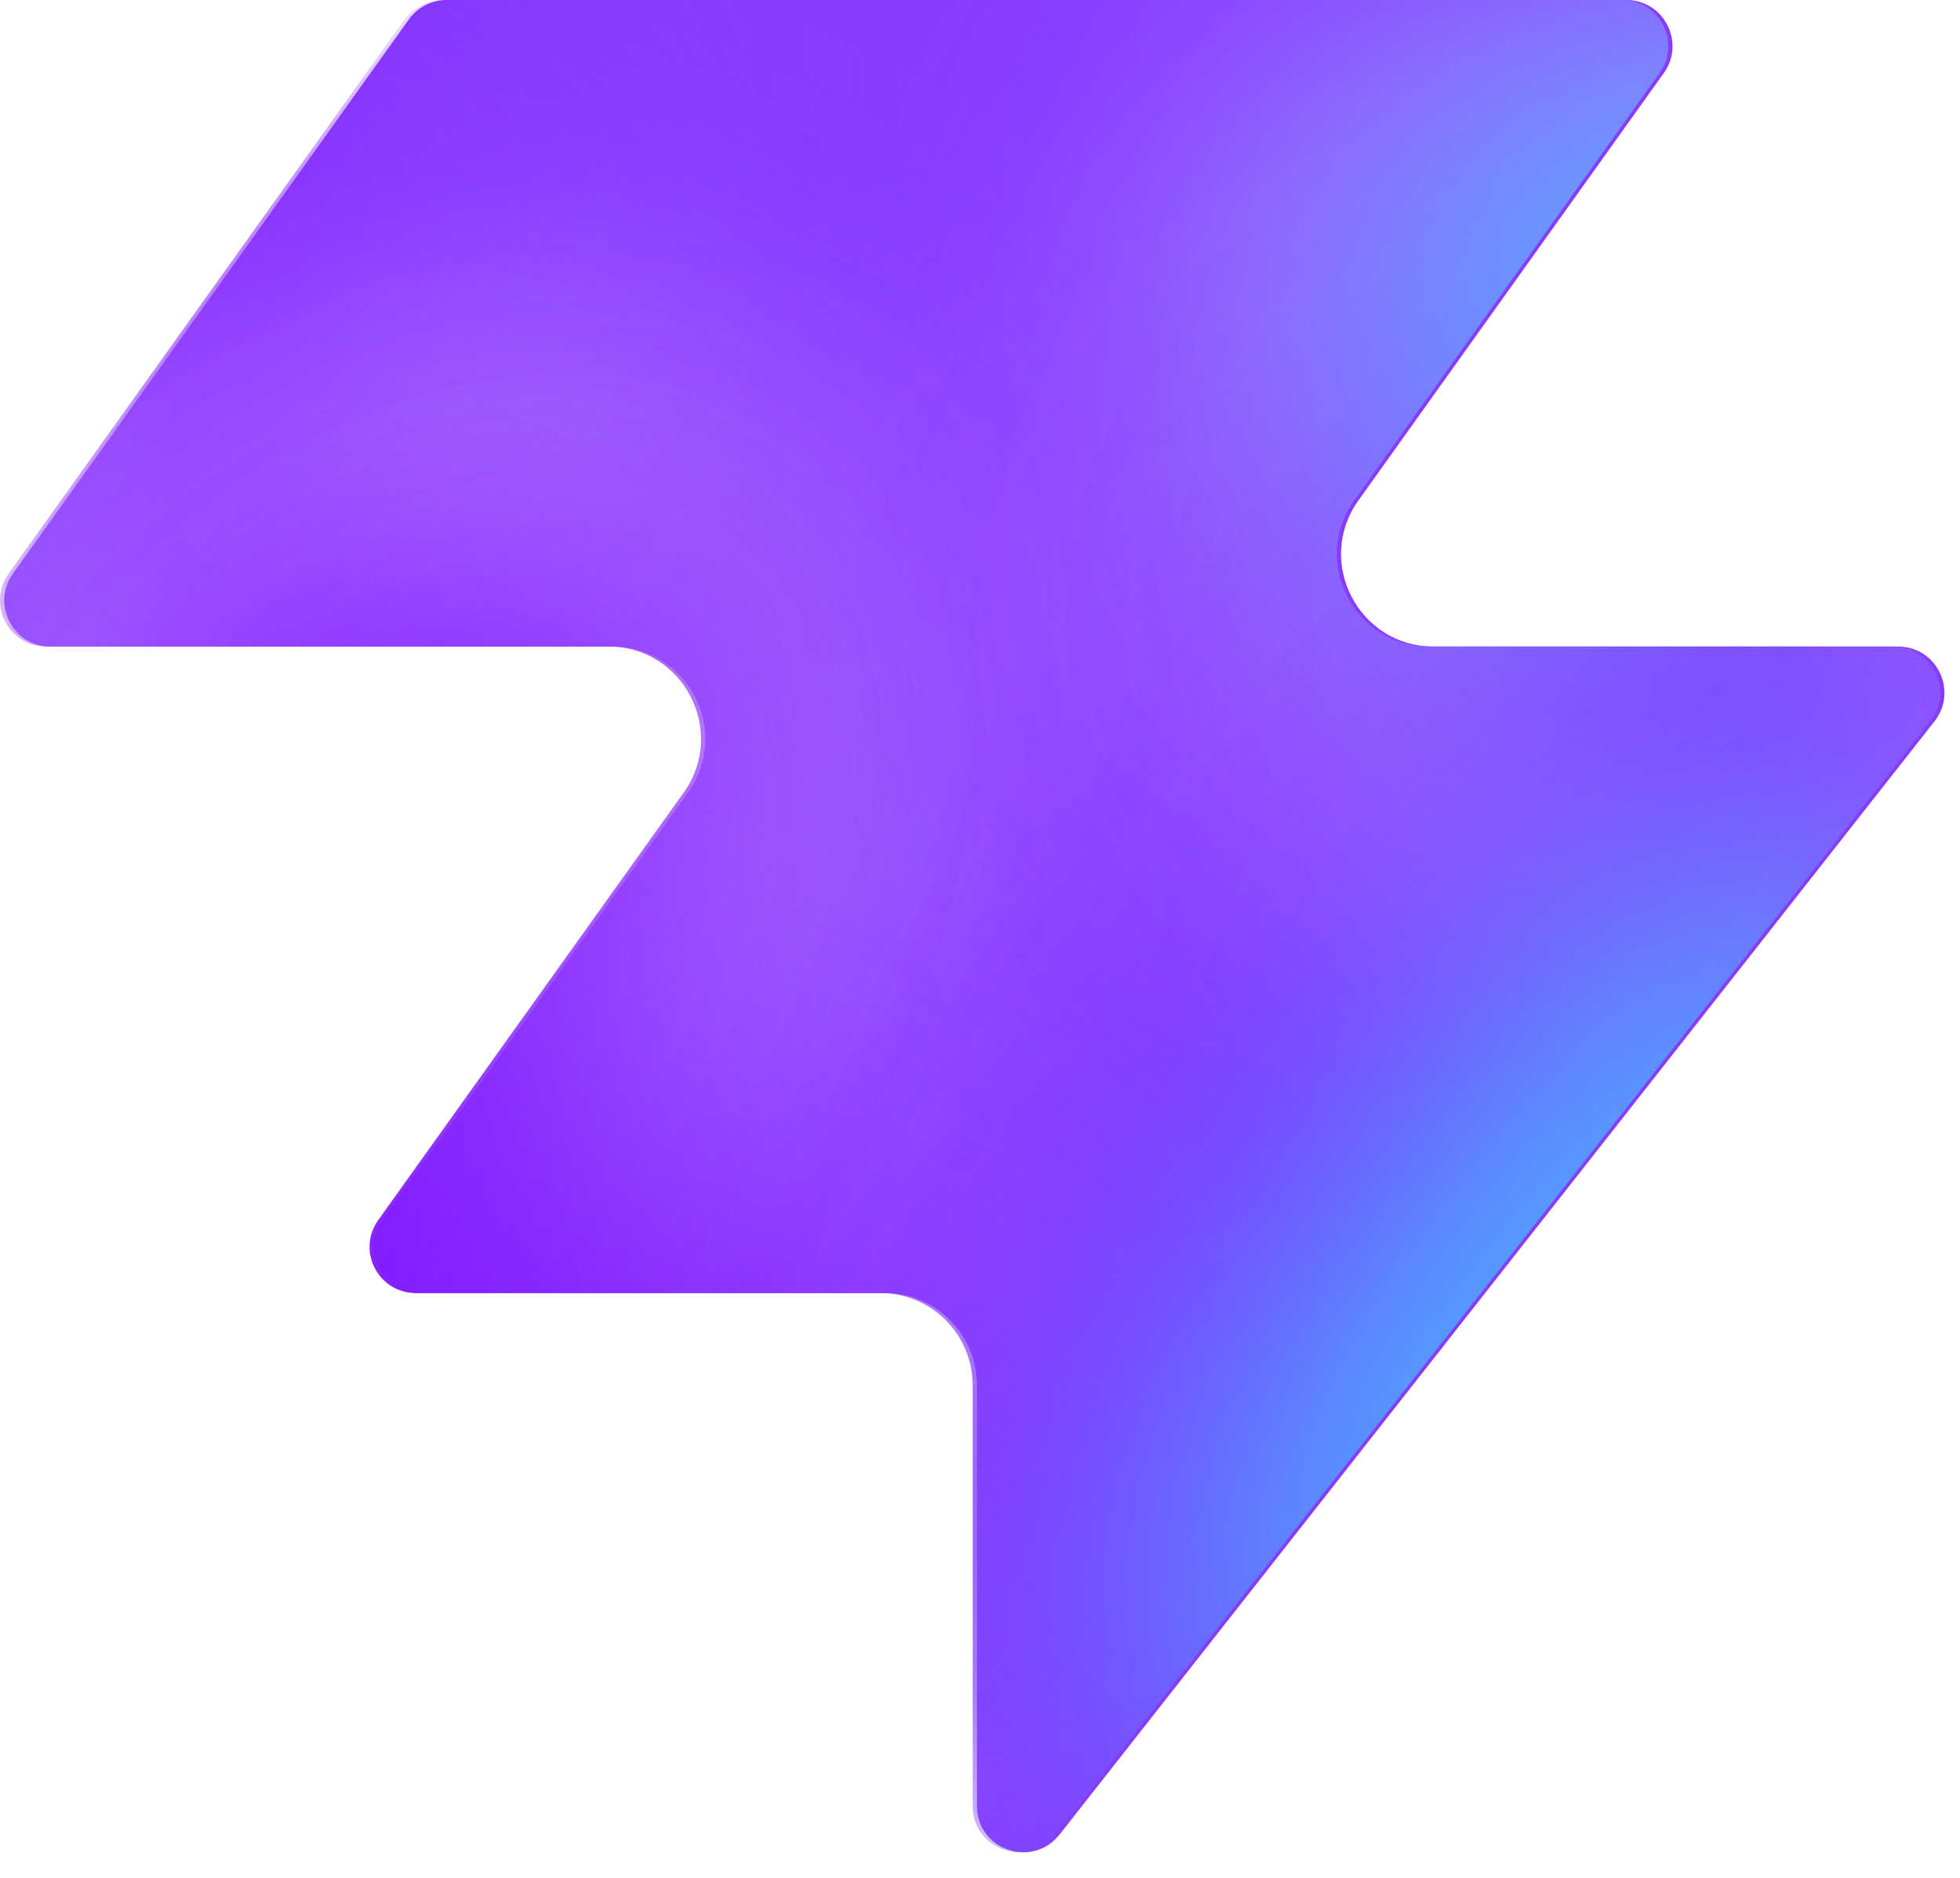
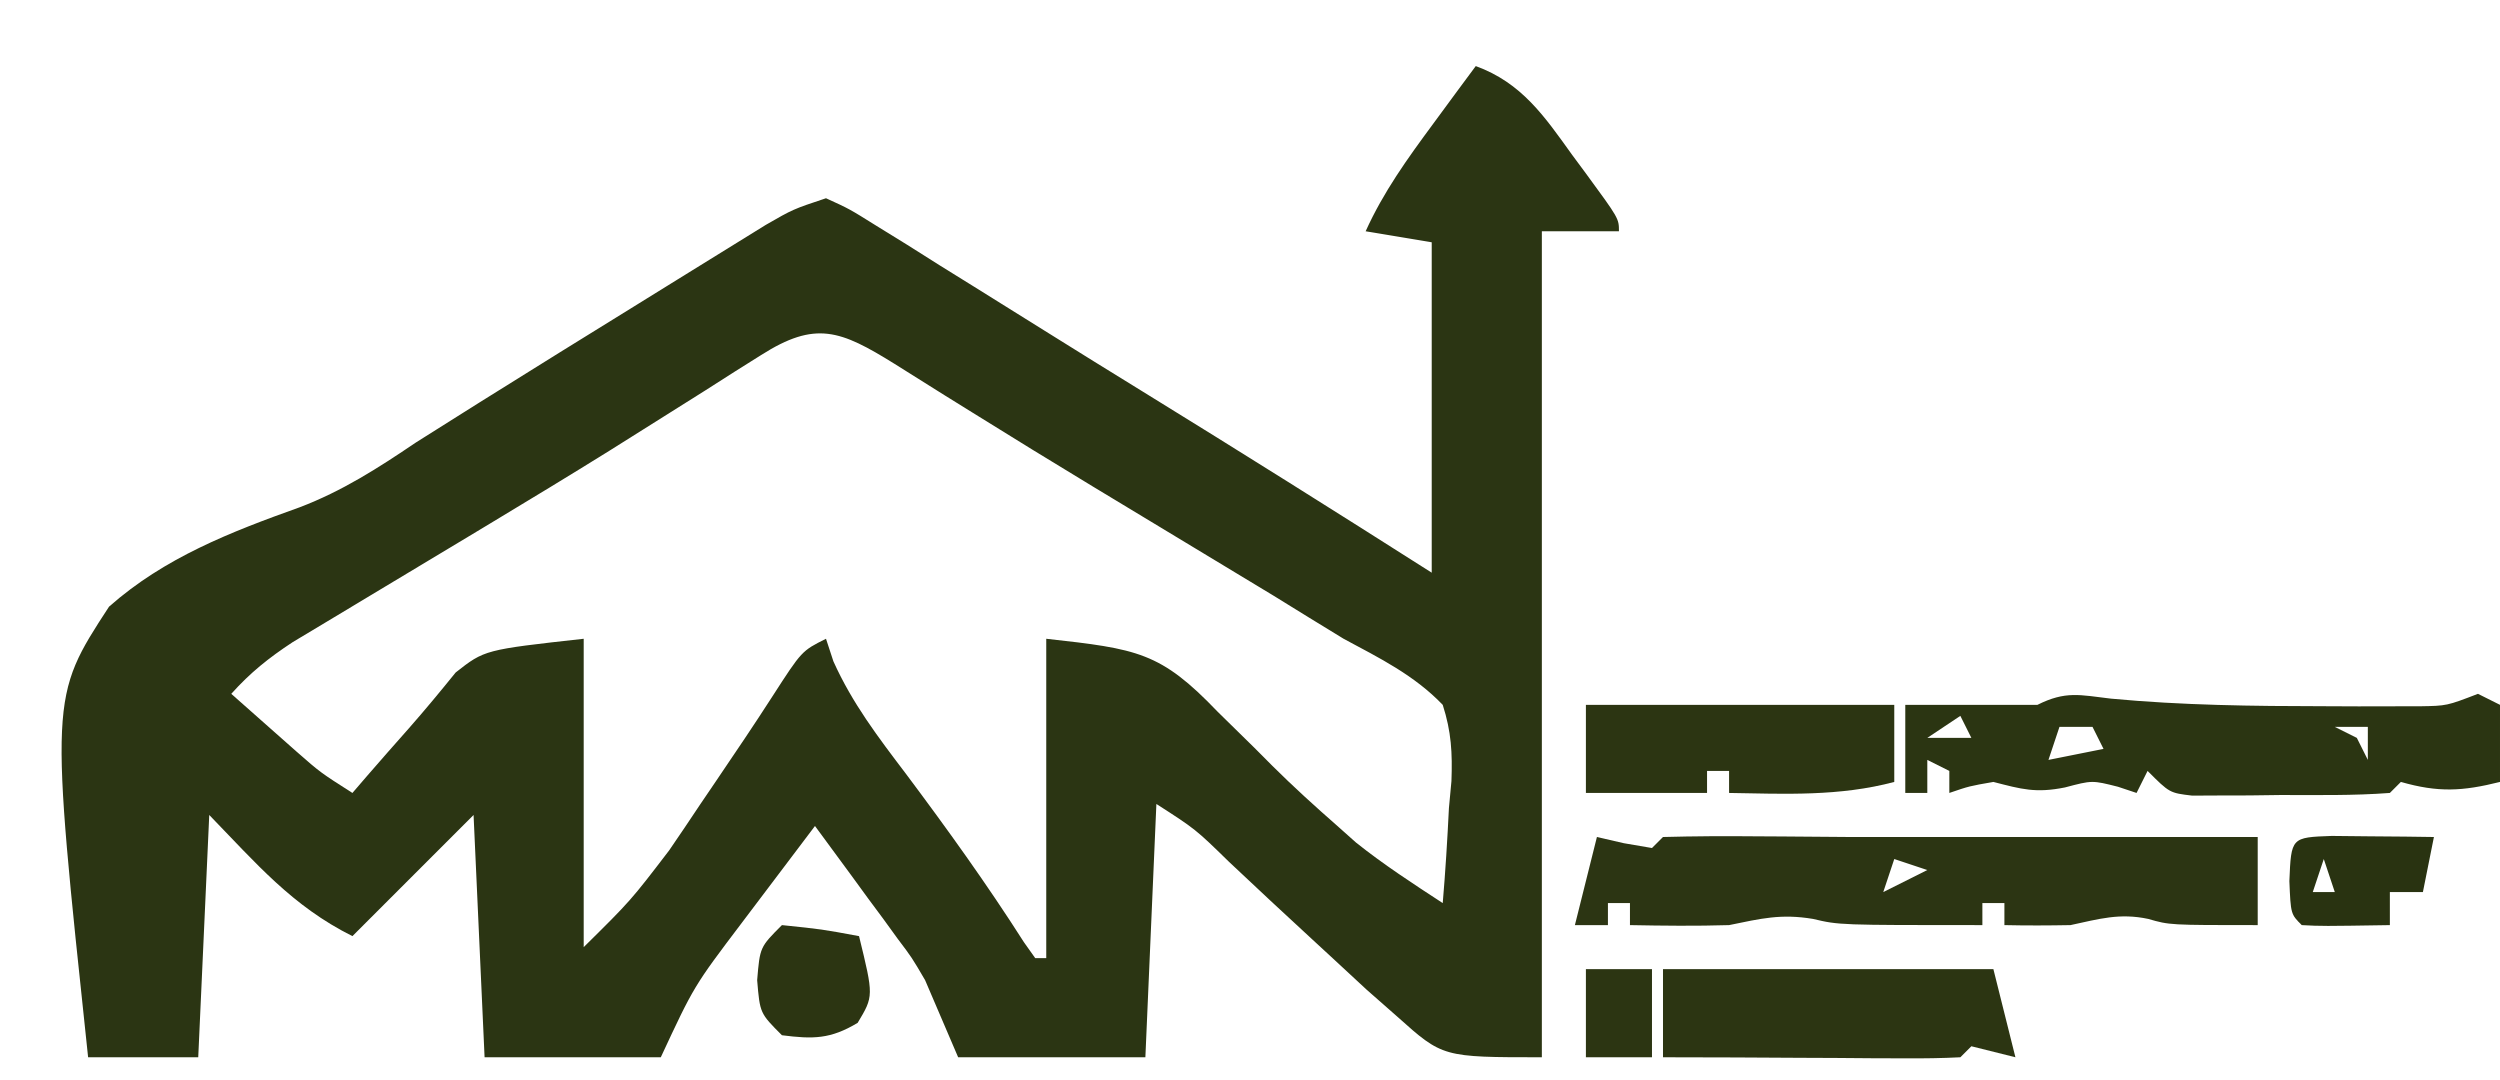
- <svg xmlns="http://www.w3.org/2000/svg" width="48" height="46" fill="none" viewBox="0 0 48 46">
-   <path fill="#863bff" d="M25.946 44.938c-.664.845-2.021.375-2.021-.698V33.937a2.26 2.26 0 0 0-2.262-2.262H10.287c-.92 0-1.456-1.04-.92-1.788l7.48-10.471c1.07-1.497 0-3.578-1.842-3.578H1.237c-.92 0-1.456-1.04-.92-1.788L10.013.474c.214-.297.556-.474.92-.474h28.894c.92 0 1.456 1.04.92 1.788l-7.48 10.471c-1.07 1.498 0 3.579 1.842 3.579h11.377c.943 0 1.473 1.088.89 1.83L25.947 44.94z" style="fill:#863bff;fill:color(display-p3 .525 .23 1);fill-opacity:1" />
-   <mask id="a" width="48" height="46" x="0" y="0" maskUnits="userSpaceOnUse" style="mask-type:alpha">
-     <path fill="#000" d="M25.842 44.938c-.664.844-2.021.375-2.021-.698V33.937a2.26 2.26 0 0 0-2.262-2.262H10.183c-.92 0-1.456-1.04-.92-1.788l7.48-10.471c1.07-1.498 0-3.579-1.842-3.579H1.133c-.92 0-1.456-1.04-.92-1.787L9.91.473c.214-.297.556-.474.92-.474h28.894c.92 0 1.456 1.04.92 1.788l-7.48 10.471c-1.07 1.498 0 3.578 1.842 3.578h11.377c.943 0 1.473 1.088.89 1.832L25.843 44.94z" style="fill:#000;fill-opacity:1" />
-   </mask>
-   <g mask="url(#a)">
-     <g filter="url(#b)">
-       <ellipse cx="5.508" cy="14.704" fill="#ede6ff" rx="5.508" ry="14.704" style="fill:#ede6ff;fill:color(display-p3 .927 .903 1);fill-opacity:1" transform="matrix(.00324 1 1 -.00324 -4.47 31.516)" />
-     </g>
-     <g filter="url(#c)">
-       <ellipse cx="10.399" cy="29.851" fill="#ede6ff" rx="10.399" ry="29.851" style="fill:#ede6ff;fill:color(display-p3 .927 .903 1);fill-opacity:1" transform="matrix(.00324 1 1 -.00324 -39.328 7.883)" />
-     </g>
-     <g filter="url(#d)">
-       <ellipse cx="5.508" cy="30.487" fill="#7e14ff" rx="5.508" ry="30.487" style="fill:#7e14ff;fill:color(display-p3 .492 .077 1);fill-opacity:1" transform="rotate(89.814 -25.913 -14.639)scale(1 -1)" />
-     </g>
-     <g filter="url(#e)">
-       <ellipse cx="5.508" cy="30.599" fill="#7e14ff" rx="5.508" ry="30.599" style="fill:#7e14ff;fill:color(display-p3 .492 .077 1);fill-opacity:1" transform="rotate(89.814 -32.644 -3.334)scale(1 -1)" />
-     </g>
-     <g filter="url(#f)">
-       <ellipse cx="5.508" cy="30.599" fill="#7e14ff" rx="5.508" ry="30.599" style="fill:#7e14ff;fill:color(display-p3 .492 .077 1);fill-opacity:1" transform="matrix(.00324 1 1 -.00324 -34.34 30.47)" />
-     </g>
-     <g filter="url(#g)">
-       <ellipse cx="14.072" cy="22.078" fill="#ede6ff" rx="14.072" ry="22.078" style="fill:#ede6ff;fill:color(display-p3 .927 .903 1);fill-opacity:1" transform="rotate(93.35 24.506 48.493)scale(-1 1)" />
-     </g>
-     <g filter="url(#h)">
-       <ellipse cx="3.47" cy="21.501" fill="#7e14ff" rx="3.47" ry="21.501" style="fill:#7e14ff;fill:color(display-p3 .492 .077 1);fill-opacity:1" transform="rotate(89.009 28.708 47.59)scale(-1 1)" />
-     </g>
-     <g filter="url(#i)">
-       <ellipse cx="3.47" cy="21.501" fill="#7e14ff" rx="3.47" ry="21.501" style="fill:#7e14ff;fill:color(display-p3 .492 .077 1);fill-opacity:1" transform="rotate(89.009 28.708 47.59)scale(-1 1)" />
-     </g>
-     <g filter="url(#j)">
-       <ellipse cx=".387" cy="8.972" fill="#7e14ff" rx="4.407" ry="29.108" style="fill:#7e14ff;fill:color(display-p3 .492 .077 1);fill-opacity:1" transform="rotate(39.51 .387 8.972)" />
-     </g>
-     <g filter="url(#k)">
-       <ellipse cx="47.523" cy="-6.092" fill="#7e14ff" rx="4.407" ry="29.108" style="fill:#7e14ff;fill:color(display-p3 .492 .077 1);fill-opacity:1" transform="rotate(37.892 47.523 -6.092)" />
-     </g>
-     <g filter="url(#l)">
-       <ellipse cx="41.412" cy="6.333" fill="#47bfff" rx="5.971" ry="9.665" style="fill:#47bfff;fill:color(display-p3 .28 .748 1);fill-opacity:1" transform="rotate(37.892 41.412 6.333)" />
-     </g>
-     <g filter="url(#m)">
-       <ellipse cx="-1.879" cy="38.332" fill="#7e14ff" rx="4.407" ry="29.108" style="fill:#7e14ff;fill:color(display-p3 .492 .077 1);fill-opacity:1" transform="rotate(37.892 -1.88 38.332)" />
-     </g>
-     <g filter="url(#n)">
-       <ellipse cx="-1.879" cy="38.332" fill="#7e14ff" rx="4.407" ry="29.108" style="fill:#7e14ff;fill:color(display-p3 .492 .077 1);fill-opacity:1" transform="rotate(37.892 -1.88 38.332)" />
-     </g>
-     <g filter="url(#o)">
-       <ellipse cx="35.651" cy="29.907" fill="#7e14ff" rx="4.407" ry="29.108" style="fill:#7e14ff;fill:color(display-p3 .492 .077 1);fill-opacity:1" transform="rotate(37.892 35.651 29.907)" />
-     </g>
-     <g filter="url(#p)">
-       <ellipse cx="38.418" cy="32.4" fill="#47bfff" rx="5.971" ry="15.297" style="fill:#47bfff;fill:color(display-p3 .28 .748 1);fill-opacity:1" transform="rotate(37.892 38.418 32.4)" />
-     </g>
-   </g>
-   <defs>
-     <filter id="b" width="60.045" height="41.654" x="-19.77" y="16.149" color-interpolation-filters="sRGB" filterUnits="userSpaceOnUse">
-       <feFlood flood-opacity="0" result="BackgroundImageFix" />
-       <feBlend in="SourceGraphic" in2="BackgroundImageFix" result="shape" />
-       <feGaussianBlur result="effect1_foregroundBlur_2002_17158" stdDeviation="7.659" />
-     </filter>
-     <filter id="c" width="90.34" height="51.437" x="-54.613" y="-7.533" color-interpolation-filters="sRGB" filterUnits="userSpaceOnUse">
-       <feFlood flood-opacity="0" result="BackgroundImageFix" />
-       <feBlend in="SourceGraphic" in2="BackgroundImageFix" result="shape" />
-       <feGaussianBlur result="effect1_foregroundBlur_2002_17158" stdDeviation="7.659" />
-     </filter>
-     <filter id="d" width="79.355" height="29.4" x="-49.64" y="2.03" color-interpolation-filters="sRGB" filterUnits="userSpaceOnUse">
-       <feFlood flood-opacity="0" result="BackgroundImageFix" />
-       <feBlend in="SourceGraphic" in2="BackgroundImageFix" result="shape" />
-       <feGaussianBlur result="effect1_foregroundBlur_2002_17158" stdDeviation="4.596" />
-     </filter>
-     <filter id="e" width="79.579" height="29.4" x="-45.045" y="20.029" color-interpolation-filters="sRGB" filterUnits="userSpaceOnUse">
-       <feFlood flood-opacity="0" result="BackgroundImageFix" />
-       <feBlend in="SourceGraphic" in2="BackgroundImageFix" result="shape" />
-       <feGaussianBlur result="effect1_foregroundBlur_2002_17158" stdDeviation="4.596" />
-     </filter>
-     <filter id="f" width="79.579" height="29.4" x="-43.513" y="21.178" color-interpolation-filters="sRGB" filterUnits="userSpaceOnUse">
-       <feFlood flood-opacity="0" result="BackgroundImageFix" />
-       <feBlend in="SourceGraphic" in2="BackgroundImageFix" result="shape" />
-       <feGaussianBlur result="effect1_foregroundBlur_2002_17158" stdDeviation="4.596" />
-     </filter>
-     <filter id="g" width="74.749" height="58.852" x="15.756" y="-17.901" color-interpolation-filters="sRGB" filterUnits="userSpaceOnUse">
-       <feFlood flood-opacity="0" result="BackgroundImageFix" />
-       <feBlend in="SourceGraphic" in2="BackgroundImageFix" result="shape" />
-       <feGaussianBlur result="effect1_foregroundBlur_2002_17158" stdDeviation="7.659" />
-     </filter>
-     <filter id="h" width="61.377" height="25.362" x="23.548" y="2.284" color-interpolation-filters="sRGB" filterUnits="userSpaceOnUse">
-       <feFlood flood-opacity="0" result="BackgroundImageFix" />
-       <feBlend in="SourceGraphic" in2="BackgroundImageFix" result="shape" />
-       <feGaussianBlur result="effect1_foregroundBlur_2002_17158" stdDeviation="4.596" />
-     </filter>
-     <filter id="i" width="61.377" height="25.362" x="23.548" y="2.284" color-interpolation-filters="sRGB" filterUnits="userSpaceOnUse">
-       <feFlood flood-opacity="0" result="BackgroundImageFix" />
-       <feBlend in="SourceGraphic" in2="BackgroundImageFix" result="shape" />
-       <feGaussianBlur result="effect1_foregroundBlur_2002_17158" stdDeviation="4.596" />
-     </filter>
-     <filter id="j" width="56.045" height="63.649" x="-27.636" y="-22.853" color-interpolation-filters="sRGB" filterUnits="userSpaceOnUse">
-       <feFlood flood-opacity="0" result="BackgroundImageFix" />
-       <feBlend in="SourceGraphic" in2="BackgroundImageFix" result="shape" />
-       <feGaussianBlur result="effect1_foregroundBlur_2002_17158" stdDeviation="4.596" />
-     </filter>
-     <filter id="k" width="54.814" height="64.646" x="20.116" y="-38.415" color-interpolation-filters="sRGB" filterUnits="userSpaceOnUse">
-       <feFlood flood-opacity="0" result="BackgroundImageFix" />
-       <feBlend in="SourceGraphic" in2="BackgroundImageFix" result="shape" />
-       <feGaussianBlur result="effect1_foregroundBlur_2002_17158" stdDeviation="4.596" />
-     </filter>
-     <filter id="l" width="33.541" height="35.313" x="24.641" y="-11.323" color-interpolation-filters="sRGB" filterUnits="userSpaceOnUse">
-       <feFlood flood-opacity="0" result="BackgroundImageFix" />
-       <feBlend in="SourceGraphic" in2="BackgroundImageFix" result="shape" />
-       <feGaussianBlur result="effect1_foregroundBlur_2002_17158" stdDeviation="4.596" />
-     </filter>
-     <filter id="m" width="54.814" height="64.646" x="-29.286" y="6.009" color-interpolation-filters="sRGB" filterUnits="userSpaceOnUse">
-       <feFlood flood-opacity="0" result="BackgroundImageFix" />
-       <feBlend in="SourceGraphic" in2="BackgroundImageFix" result="shape" />
-       <feGaussianBlur result="effect1_foregroundBlur_2002_17158" stdDeviation="4.596" />
-     </filter>
-     <filter id="n" width="54.814" height="64.646" x="-29.286" y="6.009" color-interpolation-filters="sRGB" filterUnits="userSpaceOnUse">
-       <feFlood flood-opacity="0" result="BackgroundImageFix" />
-       <feBlend in="SourceGraphic" in2="BackgroundImageFix" result="shape" />
-       <feGaussianBlur result="effect1_foregroundBlur_2002_17158" stdDeviation="4.596" />
-     </filter>
-     <filter id="o" width="54.814" height="64.646" x="8.244" y="-2.416" color-interpolation-filters="sRGB" filterUnits="userSpaceOnUse">
-       <feFlood flood-opacity="0" result="BackgroundImageFix" />
-       <feBlend in="SourceGraphic" in2="BackgroundImageFix" result="shape" />
-       <feGaussianBlur result="effect1_foregroundBlur_2002_17158" stdDeviation="4.596" />
-     </filter>
-     <filter id="p" width="39.409" height="43.623" x="18.713" y="10.588" color-interpolation-filters="sRGB" filterUnits="userSpaceOnUse">
-       <feFlood flood-opacity="0" result="BackgroundImageFix" />
-       <feBlend in="SourceGraphic" in2="BackgroundImageFix" result="shape" />
-       <feGaussianBlur result="effect1_foregroundBlur_2002_17158" stdDeviation="4.596" />
-     </filter>
-   </defs>
+ <svg xmlns="http://www.w3.org/2000/svg" version="1.1" width="227" height="98">
+   <path d="M0 0 C4.182 1.525 6.246 4.575 8.75 8.062 C9.161 8.617 9.572 9.172 9.996 9.744 C13 13.841 13 13.841 13 15 C10.69 15 8.38 15 6 15 C6 39.75 6 64.5 6 90 C-3.007 90 -3.007 90 -7.125 86.312 C-8.044 85.504 -8.963 84.696 -9.91 83.863 C-10.943 82.912 -11.972 81.957 -13 81 C-13.603 80.444 -14.206 79.887 -14.828 79.314 C-17.364 76.972 -19.898 74.629 -22.405 72.255 C-25.449 69.284 -25.449 69.284 -29 67 C-29.33 74.59 -29.66 82.18 -30 90 C-35.61 90 -41.22 90 -47 90 C-47.99 87.69 -48.98 85.38 -50 83 C-51.197 80.952 -51.197 80.952 -52.48 79.254 C-52.922 78.645 -53.363 78.036 -53.818 77.408 C-54.27 76.799 -54.722 76.19 -55.188 75.562 C-55.651 74.926 -56.114 74.29 -56.592 73.635 C-57.722 72.085 -58.86 70.542 -60 69 C-61.419 70.873 -62.835 72.749 -64.25 74.625 C-65.039 75.669 -65.828 76.713 -66.641 77.789 C-70.989 83.534 -70.989 83.534 -74 90 C-79.28 90 -84.56 90 -90 90 C-90.33 82.74 -90.66 75.48 -91 68 C-94.63 71.63 -98.26 75.26 -102 79 C-107.481 76.26 -110.732 72.394 -115 68 C-115.33 75.26 -115.66 82.52 -116 90 C-119.3 90 -122.6 90 -126 90 C-129.476 57.328 -129.476 57.328 -124.099 49.085 C-119.063 44.634 -113.072 42.309 -106.803 40.067 C-102.919 38.589 -99.676 36.504 -96.25 34.188 C-95.004 33.396 -93.755 32.61 -92.504 31.828 C-91.821 31.398 -91.138 30.968 -90.434 30.525 C-85.626 27.512 -80.802 24.524 -75.974 21.542 C-74.789 20.81 -73.605 20.076 -72.422 19.341 C-70.756 18.306 -69.087 17.276 -67.418 16.246 C-66.446 15.645 -65.475 15.043 -64.473 14.424 C-62 13 -62 13 -59 12 C-56.881 12.965 -56.881 12.965 -54.414 14.508 C-53.033 15.36 -53.033 15.36 -51.624 16.23 C-50.634 16.856 -49.645 17.481 -48.625 18.125 C-47.604 18.759 -46.584 19.392 -45.532 20.045 C-43.404 21.368 -41.278 22.694 -39.155 24.025 C-36.176 25.89 -33.188 27.739 -30.195 29.582 C-21.419 34.988 -12.697 40.466 -4 46 C-4 36.1 -4 26.2 -4 16 C-5.98 15.67 -7.96 15.34 -10 15 C-8.378 11.415 -6.207 8.41 -3.875 5.25 C-3.151 4.265 -2.426 3.28 -1.68 2.266 C-1.125 1.518 -0.571 0.77 0 0 Z M-64.902 26.246 C-65.697 26.746 -66.492 27.245 -67.311 27.76 C-68.178 28.314 -69.045 28.867 -69.938 29.438 C-71.818 30.623 -73.7 31.806 -75.582 32.988 C-76.602 33.63 -77.623 34.271 -78.674 34.932 C-82.269 37.167 -85.885 39.361 -89.512 41.543 C-90.144 41.924 -90.776 42.305 -91.428 42.697 C-93.951 44.217 -96.475 45.736 -99.004 47.249 C-100.778 48.31 -102.549 49.377 -104.32 50.445 C-105.344 51.059 -106.368 51.673 -107.422 52.305 C-109.596 53.734 -111.274 55.074 -113 57 C-111.731 58.127 -110.46 59.252 -109.188 60.375 C-108.48 61.001 -107.772 61.628 -107.043 62.273 C-104.912 64.141 -104.912 64.141 -102 66 C-101.553 65.481 -101.105 64.961 -100.645 64.426 C-99.39 62.979 -98.127 61.541 -96.855 60.109 C-95.406 58.461 -94.005 56.77 -92.625 55.062 C-90 53 -90 53 -81 52 C-81 61.24 -81 70.48 -81 80 C-76.739 75.789 -76.739 75.789 -73.246 71.223 C-72.784 70.544 -72.322 69.865 -71.846 69.166 C-71.149 68.125 -71.149 68.125 -70.438 67.062 C-69.969 66.372 -69.5 65.682 -69.018 64.971 C-67.27 62.392 -65.524 59.815 -63.84 57.195 C-61.199 53.1 -61.199 53.1 -59 52 C-58.778 52.675 -58.557 53.351 -58.328 54.047 C-56.613 57.861 -54.269 60.931 -51.75 64.25 C-48.005 69.255 -44.385 74.284 -41.023 79.559 C-40.517 80.272 -40.517 80.272 -40 81 C-39.67 81 -39.34 81 -39 81 C-39 71.43 -39 61.86 -39 52 C-30.696 52.923 -28.629 53.2 -23.438 58.625 C-22.321 59.722 -21.204 60.818 -20.086 61.914 C-19.557 62.445 -19.028 62.977 -18.483 63.524 C-16.573 65.425 -14.587 67.223 -12.562 69 C-12.007 69.495 -11.451 69.99 -10.879 70.5 C-8.364 72.508 -5.694 74.242 -3 76 C-2.755 73.12 -2.578 70.261 -2.438 67.375 C-2.324 66.163 -2.324 66.163 -2.209 64.926 C-2.115 62.37 -2.217 60.44 -3 58 C-5.59 55.301 -8.727 53.759 -12 52 C-14.129 50.702 -16.252 49.396 -18.371 48.082 C-20.723 46.653 -23.081 45.233 -25.438 43.812 C-27.925 42.311 -30.412 40.808 -32.898 39.305 C-33.508 38.936 -34.118 38.568 -34.746 38.189 C-38.422 35.965 -42.081 33.718 -45.727 31.445 C-46.971 30.672 -46.971 30.672 -48.24 29.884 C-49.75 28.944 -51.255 27.999 -52.758 27.048 C-57.697 23.981 -59.943 23.091 -64.902 26.246 Z " fill="#2B3513" transform="translate(134,6)" />
+   <path d="M0 0 C0.804 0.186 1.609 0.371 2.438 0.562 C3.283 0.707 4.129 0.851 5 1 C5.33 0.67 5.66 0.34 6 0 C8.821 -0.074 11.617 -0.092 14.438 -0.062 C15.227 -0.058 16.017 -0.053 16.83 -0.049 C18.887 -0.037 20.943 -0.019 23 0 C23.66 0 24.32 0 25 0 C36.667 0 48.333 0 60 0 C60 2.64 60 5.28 60 8 C52 8 52 8 50.062 7.438 C47.449 6.883 45.604 7.442 43 8 C41 8.038 38.999 8.046 37 8 C37 7.34 37 6.68 37 6 C36.34 6 35.68 6 35 6 C35 6.66 35 7.32 35 8 C22 8 22 8 19.625 7.438 C16.695 6.949 14.9 7.407 12 8 C8.998 8.091 6.002 8.059 3 8 C3 7.34 3 6.68 3 6 C2.34 6 1.68 6 1 6 C1 6.66 1 7.32 1 8 C0.01 8 -0.98 8 -2 8 C-1.34 5.36 -0.68 2.72 0 0 Z M20 2 C21 5 21 5 21 5 Z M27 2 C26.67 2.99 26.34 3.98 26 5 C27.32 4.34 28.64 3.68 30 3 C29.01 2.67 28.02 2.34 27 2 Z M39 2 C40 6 40 6 40 6 Z M50 2 C51 5 51 5 51 5 Z " fill="#2C3513" transform="translate(145,76)" />
+   <path d="M0 0 C6.461 0.608 12.887 0.68 19.375 0.688 C20.399 0.692 21.423 0.696 22.477 0.701 C23.445 0.699 24.413 0.697 25.41 0.695 C26.282 0.694 27.153 0.693 28.051 0.692 C30.481 0.652 30.481 0.652 33.312 -0.438 C33.972 -0.107 34.633 0.223 35.312 0.562 C35.312 2.873 35.312 5.183 35.312 7.562 C31.881 8.42 29.697 8.529 26.312 7.562 C25.983 7.893 25.652 8.223 25.312 8.562 C22.007 8.813 18.689 8.748 15.375 8.75 C14.442 8.762 13.51 8.774 12.549 8.787 C11.657 8.789 10.766 8.791 9.848 8.793 C9.027 8.797 8.206 8.801 7.36 8.805 C5.312 8.562 5.312 8.562 3.312 6.562 C2.982 7.223 2.652 7.883 2.312 8.562 C1.756 8.377 1.199 8.191 0.625 8 C-1.72 7.407 -1.72 7.407 -4.188 8.062 C-6.849 8.595 -8.119 8.225 -10.688 7.562 C-12.875 7.942 -12.875 7.942 -14.688 8.562 C-14.688 7.902 -14.688 7.242 -14.688 6.562 C-15.348 6.232 -16.008 5.902 -16.688 5.562 C-16.688 6.553 -16.688 7.543 -16.688 8.562 C-17.348 8.562 -18.008 8.562 -18.688 8.562 C-18.688 5.923 -18.688 3.283 -18.688 0.562 C-14.688 0.562 -10.688 0.562 -6.688 0.562 C-4.121 -0.721 -2.85 -0.337 0 0 Z M-13.688 1.562 C-14.678 2.223 -15.668 2.882 -16.688 3.562 C-15.367 3.562 -14.047 3.562 -12.688 3.562 C-13.018 2.902 -13.348 2.243 -13.688 1.562 Z M-4.688 2.562 C-5.018 3.553 -5.348 4.543 -5.688 5.562 C-4.037 5.232 -2.388 4.902 -0.688 4.562 C-1.018 3.902 -1.347 3.243 -1.688 2.562 C-2.678 2.562 -3.667 2.562 -4.688 2.562 Z M20.312 2.562 C21.302 3.058 21.302 3.058 22.312 3.562 C22.642 4.223 22.973 4.883 23.312 5.562 C23.312 4.572 23.312 3.583 23.312 2.562 C22.323 2.562 21.332 2.562 20.312 2.562 Z M16.312 4.562 C17.312 6.562 17.312 6.562 17.312 6.562 Z " fill="#2B3512" transform="translate(191.6875,63.4375)" />
+   <path d="M0 0 C10 0 20 0 30 0 C30.66 2.64 31.32 5.28 32 8 C30.68 7.67 29.36 7.34 28 7 C27.67 7.33 27.34 7.66 27 8 C25.339 8.087 23.675 8.107 22.012 8.098 C20.995 8.094 19.979 8.091 18.932 8.088 C17.861 8.08 16.791 8.071 15.688 8.062 C14.629 8.058 13.57 8.053 12.479 8.049 C10.502 8.04 8.526 8.029 6.55 8.016 C4.366 8.002 2.183 8 0 8 C0 5.36 0 2.72 0 0 Z M21 4 C22 6 22 6 22 6 Z " fill="#2C3512" transform="translate(151,88)" />
+   <path d="M0 0 C9.24 0 18.48 0 28 0 C28 2.31 28 4.62 28 7 C23.039 8.323 18.089 8.089 13 8 C13 7.34 13 6.68 13 6 C12.34 6 11.68 6 11 6 C11 6.66 11 7.32 11 8 C7.37 8 3.74 8 0 8 C0 5.36 0 2.72 0 0 Z " fill="#2C3512" transform="translate(144,64)" />
+   <path d="M0 0 C3.625 0.375 3.625 0.375 7 1 C8.332 6.447 8.332 6.447 6.875 8.875 C4.405 10.357 2.834 10.363 0 10 C-2 8 -2 8 -2.25 5 C-2 2 -2 2 0 0 Z " fill="#2C3512" transform="translate(71,84)" />
+   <path d="M0 0 C1.653 0.017 1.653 0.017 3.34 0.035 C4.997 0.049 4.997 0.049 6.688 0.062 C7.542 0.074 8.397 0.086 9.277 0.098 C8.947 1.748 8.617 3.398 8.277 5.098 C7.287 5.098 6.297 5.098 5.277 5.098 C5.277 6.088 5.277 7.078 5.277 8.098 C-0.875 8.195 -0.875 8.195 -2.723 8.098 C-3.723 7.098 -3.723 7.098 -3.848 4.098 C-3.682 0.132 -3.682 0.132 0 0 Z M-0.723 2.098 C-1.053 3.088 -1.383 4.078 -1.723 5.098 C-1.063 5.098 -0.403 5.098 0.277 5.098 C-0.053 4.108 -0.383 3.118 -0.723 2.098 Z " fill="#293311" transform="translate(211.7227,75.90234)" />
+   <path d="M0 0 C1.98 0 3.96 0 6 0 C6 2.64 6 5.28 6 8 C4 8 2 8 0 8 C0 5.36 0 2.72 0 0 Z " fill="#2C3512" transform="translate(144,88)" />
</svg>
